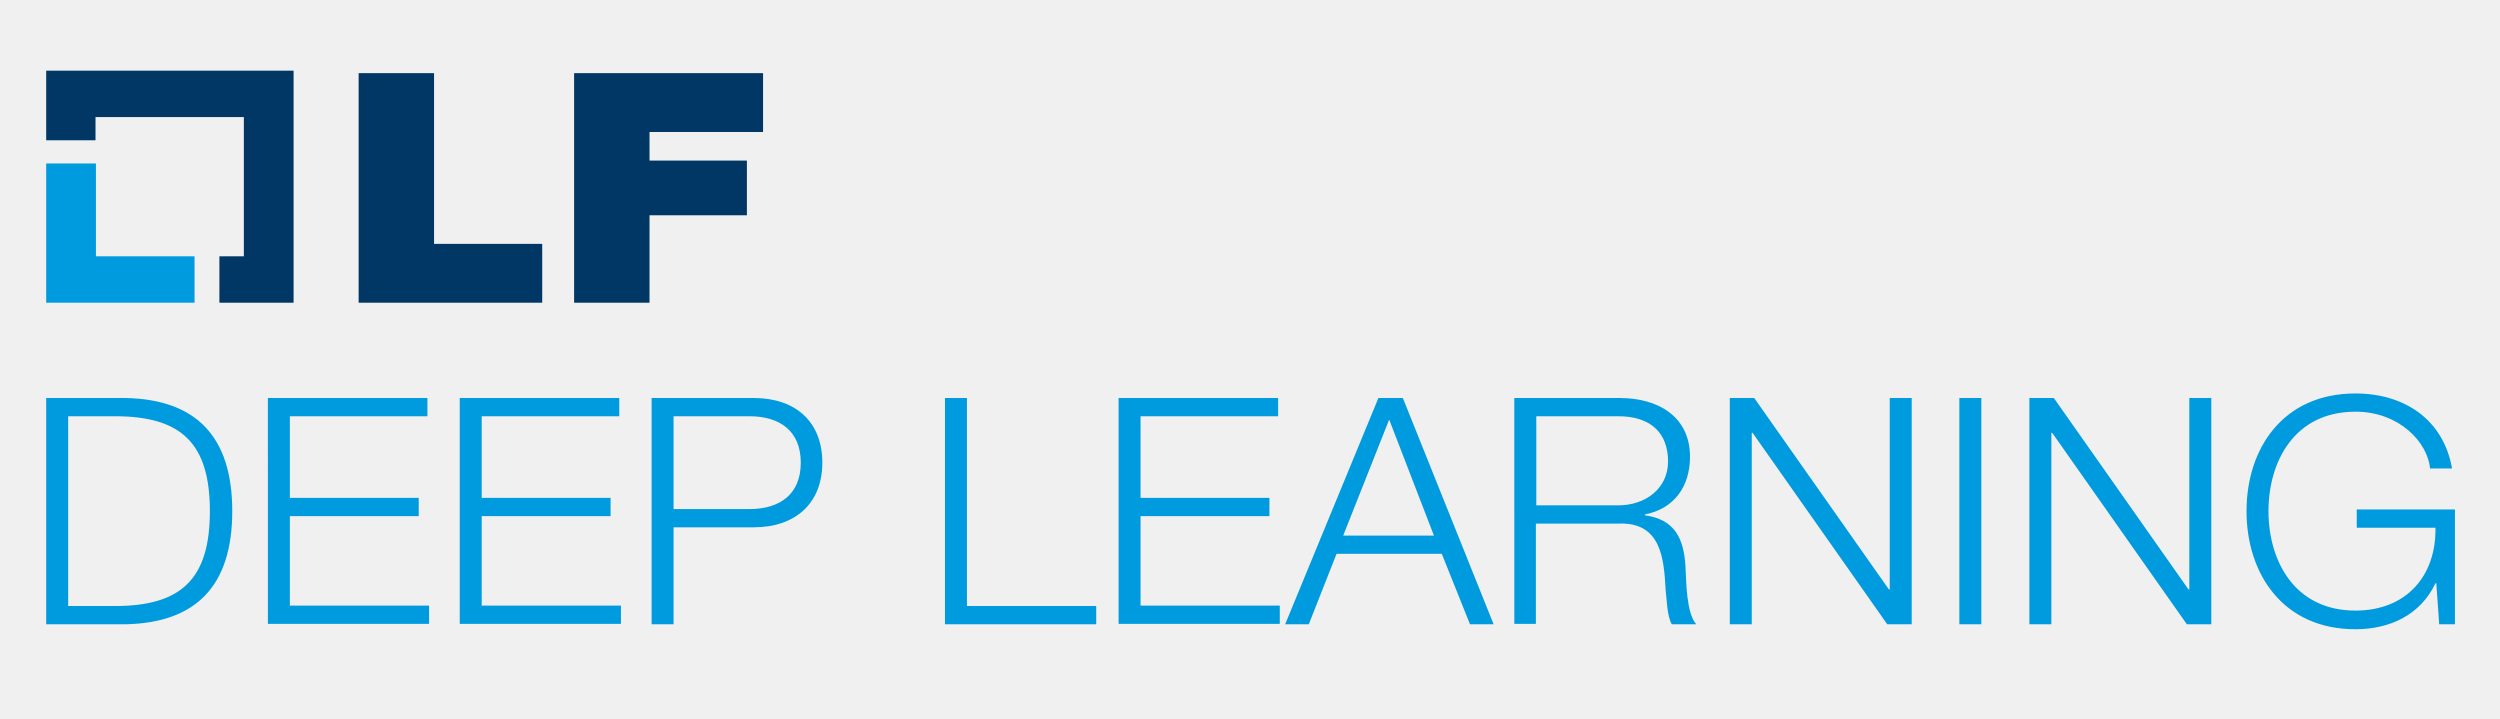
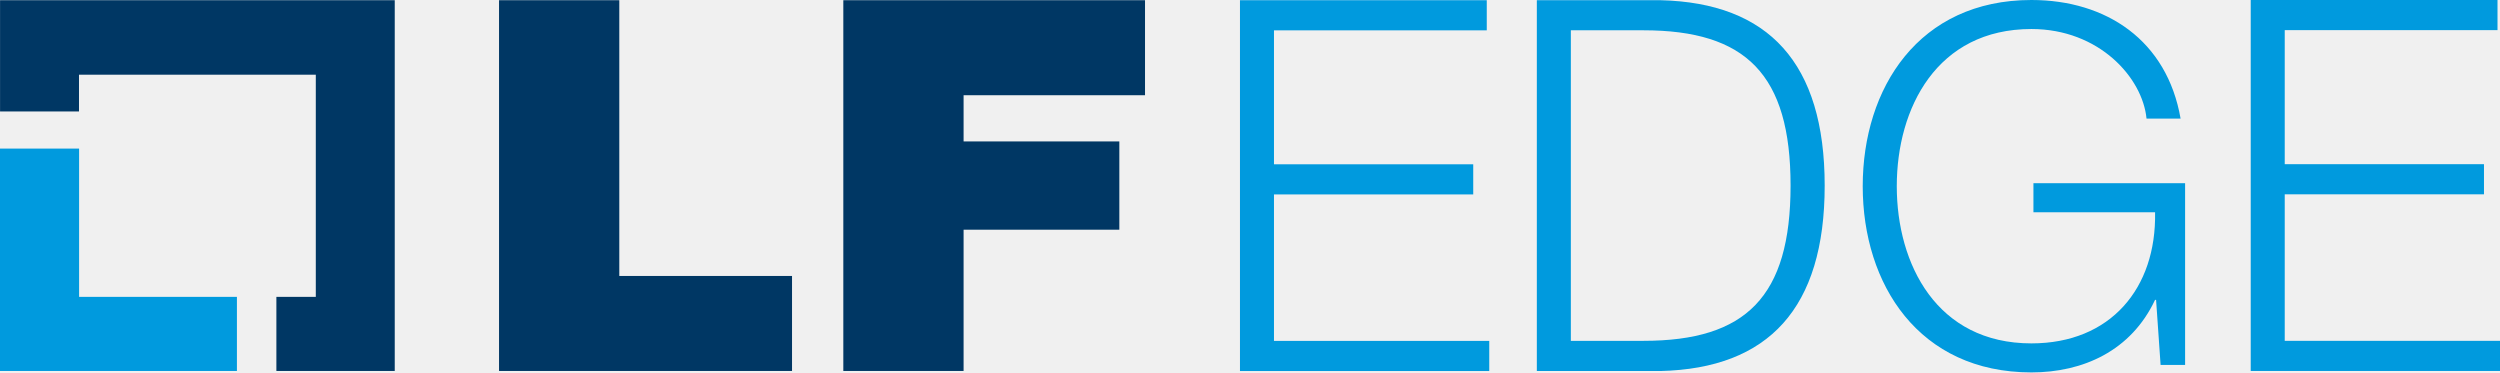
- <svg xmlns="http://www.w3.org/2000/svg" id="Layer_1" data-name="Layer 1" viewBox="0 70 400 115">
-   <defs>
-     <style>.cls-1{fill:#009ade}.cls-2{fill:#003764}</style>
-   </defs>
-   <path class="cls-1" d="M15.348 111.008V96.157H7.392v22.277h23.735v-7.426H15.348z" />
-   <path class="cls-2" d="M46.973 81.306H7.392v11.138h7.89v-3.713h23.735v22.277h-3.912v7.426h11.868V81.306zm10.409.398h12.066v27.315h17.305v9.415H57.382zm34.476 0h30.232v9.414h-18.166v4.575h15.58v8.751h-15.58v13.99H91.858v-36.73z" />
-   <path class="cls-1" d="M7.392 133.683h12.796c11.205.265 16.973 6.165 16.973 18.1s-5.768 17.834-16.973 18.099H7.392zm3.514 33.282h7.492c10.608 0 15.182-4.31 15.182-15.183S29.006 136.6 18.398 136.6h-7.492zm31.956-33.282h25.526v2.917H46.376v13.06h20.62v2.918h-20.62v14.32h22.277v2.918h-25.79zm30.698 0h25.524v2.917H77.073v13.06h20.62v2.918h-20.62v14.32H99.35v2.918H73.56zm30.696 0h16.376c6.63 0 10.94 3.779 10.94 10.342s-4.377 10.343-10.94 10.343H107.77v15.514h-3.514zm3.514 17.768h12.132c4.907 0 8.222-2.387 8.222-7.426s-3.315-7.425-8.222-7.425H107.77zm43.426-17.768h3.514v33.282h20.685v2.917h-24.2zm27.846 0H204.5v2.917h-22.012v13.06h20.62v2.918h-20.62v14.32h22.277v2.918h-25.79v-36.133zm41.503 0h3.912l14.52 36.199h-3.78l-4.508-11.27h-16.84l-4.442 11.27h-3.78zm-5.635 22.01h14.52l-7.161-18.563zm27.381-22.01h16.907c6.033 0 11.204 2.917 11.204 9.414 0 4.641-2.453 8.287-7.226 9.216v.132c4.84.663 6.232 3.78 6.497 8.155.133 2.453.133 7.492 1.724 9.282h-3.912c-.795-1.392-.795-4.11-.994-5.635-.266-5.04-.796-10.675-7.426-10.476H245.74v16.045h-3.448zm3.514 17.171h13.127c4.31 0 7.956-2.652 7.956-7.028 0-4.442-2.652-7.226-7.956-7.226h-13.127zm30.962-17.171h3.912l21.547 30.63h.133v-30.63h3.513v36.199h-3.911l-21.548-30.63h-.132v30.63h-3.514zm36.73 0h3.514v36.199h-3.514zm11.205 0h3.911l21.548 30.63h.132v-30.63h3.514v36.199h-3.912l-21.547-30.63h-.133v30.63h-3.513v-36.2zm68.089 36.199h-2.52l-.463-6.564h-.133c-2.453 5.172-7.425 7.36-12.796 7.36-11.668 0-17.436-8.95-17.436-18.896s5.768-18.829 17.436-18.829c7.757 0 14.056 4.11 15.448 12h-3.514c-.398-4.176-4.906-9.083-11.934-9.083-9.812 0-13.923 8.023-13.923 15.912s4.111 15.912 13.923 15.912c8.155 0 12.929-5.569 12.796-13.26h-12.597v-2.917h15.713z" />
+ <svg xmlns="http://www.w3.org/2000/svg" version="1.1" id="Layer_1" x="0px" y="0px" viewBox="0 0 471.26 70.21" style="enable-background:new 0 0 471.26 70.21;" xml:space="preserve">
+   <style type="text/css">
+ 	.st0{opacity:0.8;fill:#FFFFFF;}
+ 	.st1{fill:#FFFFFF;}
+ 	.st2{fill:#58595B;}
+ 	.st3{fill:#231F20;}
+ 	.st4{fill:#009ADE;}
+ 	.st5{fill:#003764;}
+ </style>
+   <polygon class="st4" points="14.91,55.96 14.91,28.01 0,28.01 0,69.93 44.66,69.93 44.66,55.96 " />
+   <polygon class="st5" points="74.41,0.04 0.01,0.04 0.01,21.01 14.89,21.01 14.89,14.08 59.53,14.08 59.53,55.96 52.1,55.96   52.1,69.93 74.41,69.93 " />
+   <g>
+     <path class="st5" d="M94.07,0.04h22.67v51.98h32.56v17.91H94.07V0.04z" />
+     <path class="st5" d="M158.97,0.04h56.87v17.91h-34.2v8.71H211v16.64h-29.36v26.63h-22.67V0.04z" />
+   </g>
+   <path class="st4" d="M233.74,0.04h46.52v5.68h-40.11v25.25h37.56v5.68h-37.56v27.61h40.58v5.68h-46.99V0.04z" />
+   <path class="st4" d="M289.7,0.04h23.31c20.38,0.49,30.95,11.84,30.95,34.95c0,23.1-10.57,34.46-30.95,34.95H289.7V0.04z   M296.11,64.25h13.68c19.35,0,27.74-8.32,27.74-29.27c0-20.95-8.4-29.27-27.74-29.27h-13.68V64.25z" />
+   <path class="st4" d="M411.9,68.79h-4.62l-0.85-12.27h-0.19c-4.53,9.63-13.59,13.68-23.31,13.68c-21.23,0-31.8-16.61-31.8-35.1  c0-18.5,10.57-35.1,31.8-35.1c14.15,0,25.57,7.64,28.12,22.36h-6.42c-0.75-7.74-8.96-16.89-21.7-16.89  c-17.83,0-25.38,14.91-25.38,29.63c0,14.72,7.55,29.63,25.38,29.63c14.91,0,23.59-10.38,23.31-24.72h-22.93v-5.47h28.59V68.79z" />
+   <path class="st4" d="M424.27,0h46.52v5.68h-40.11v25.27h37.56v5.68h-37.56v27.62h40.58v5.68h-46.99V0z" />
</svg>
